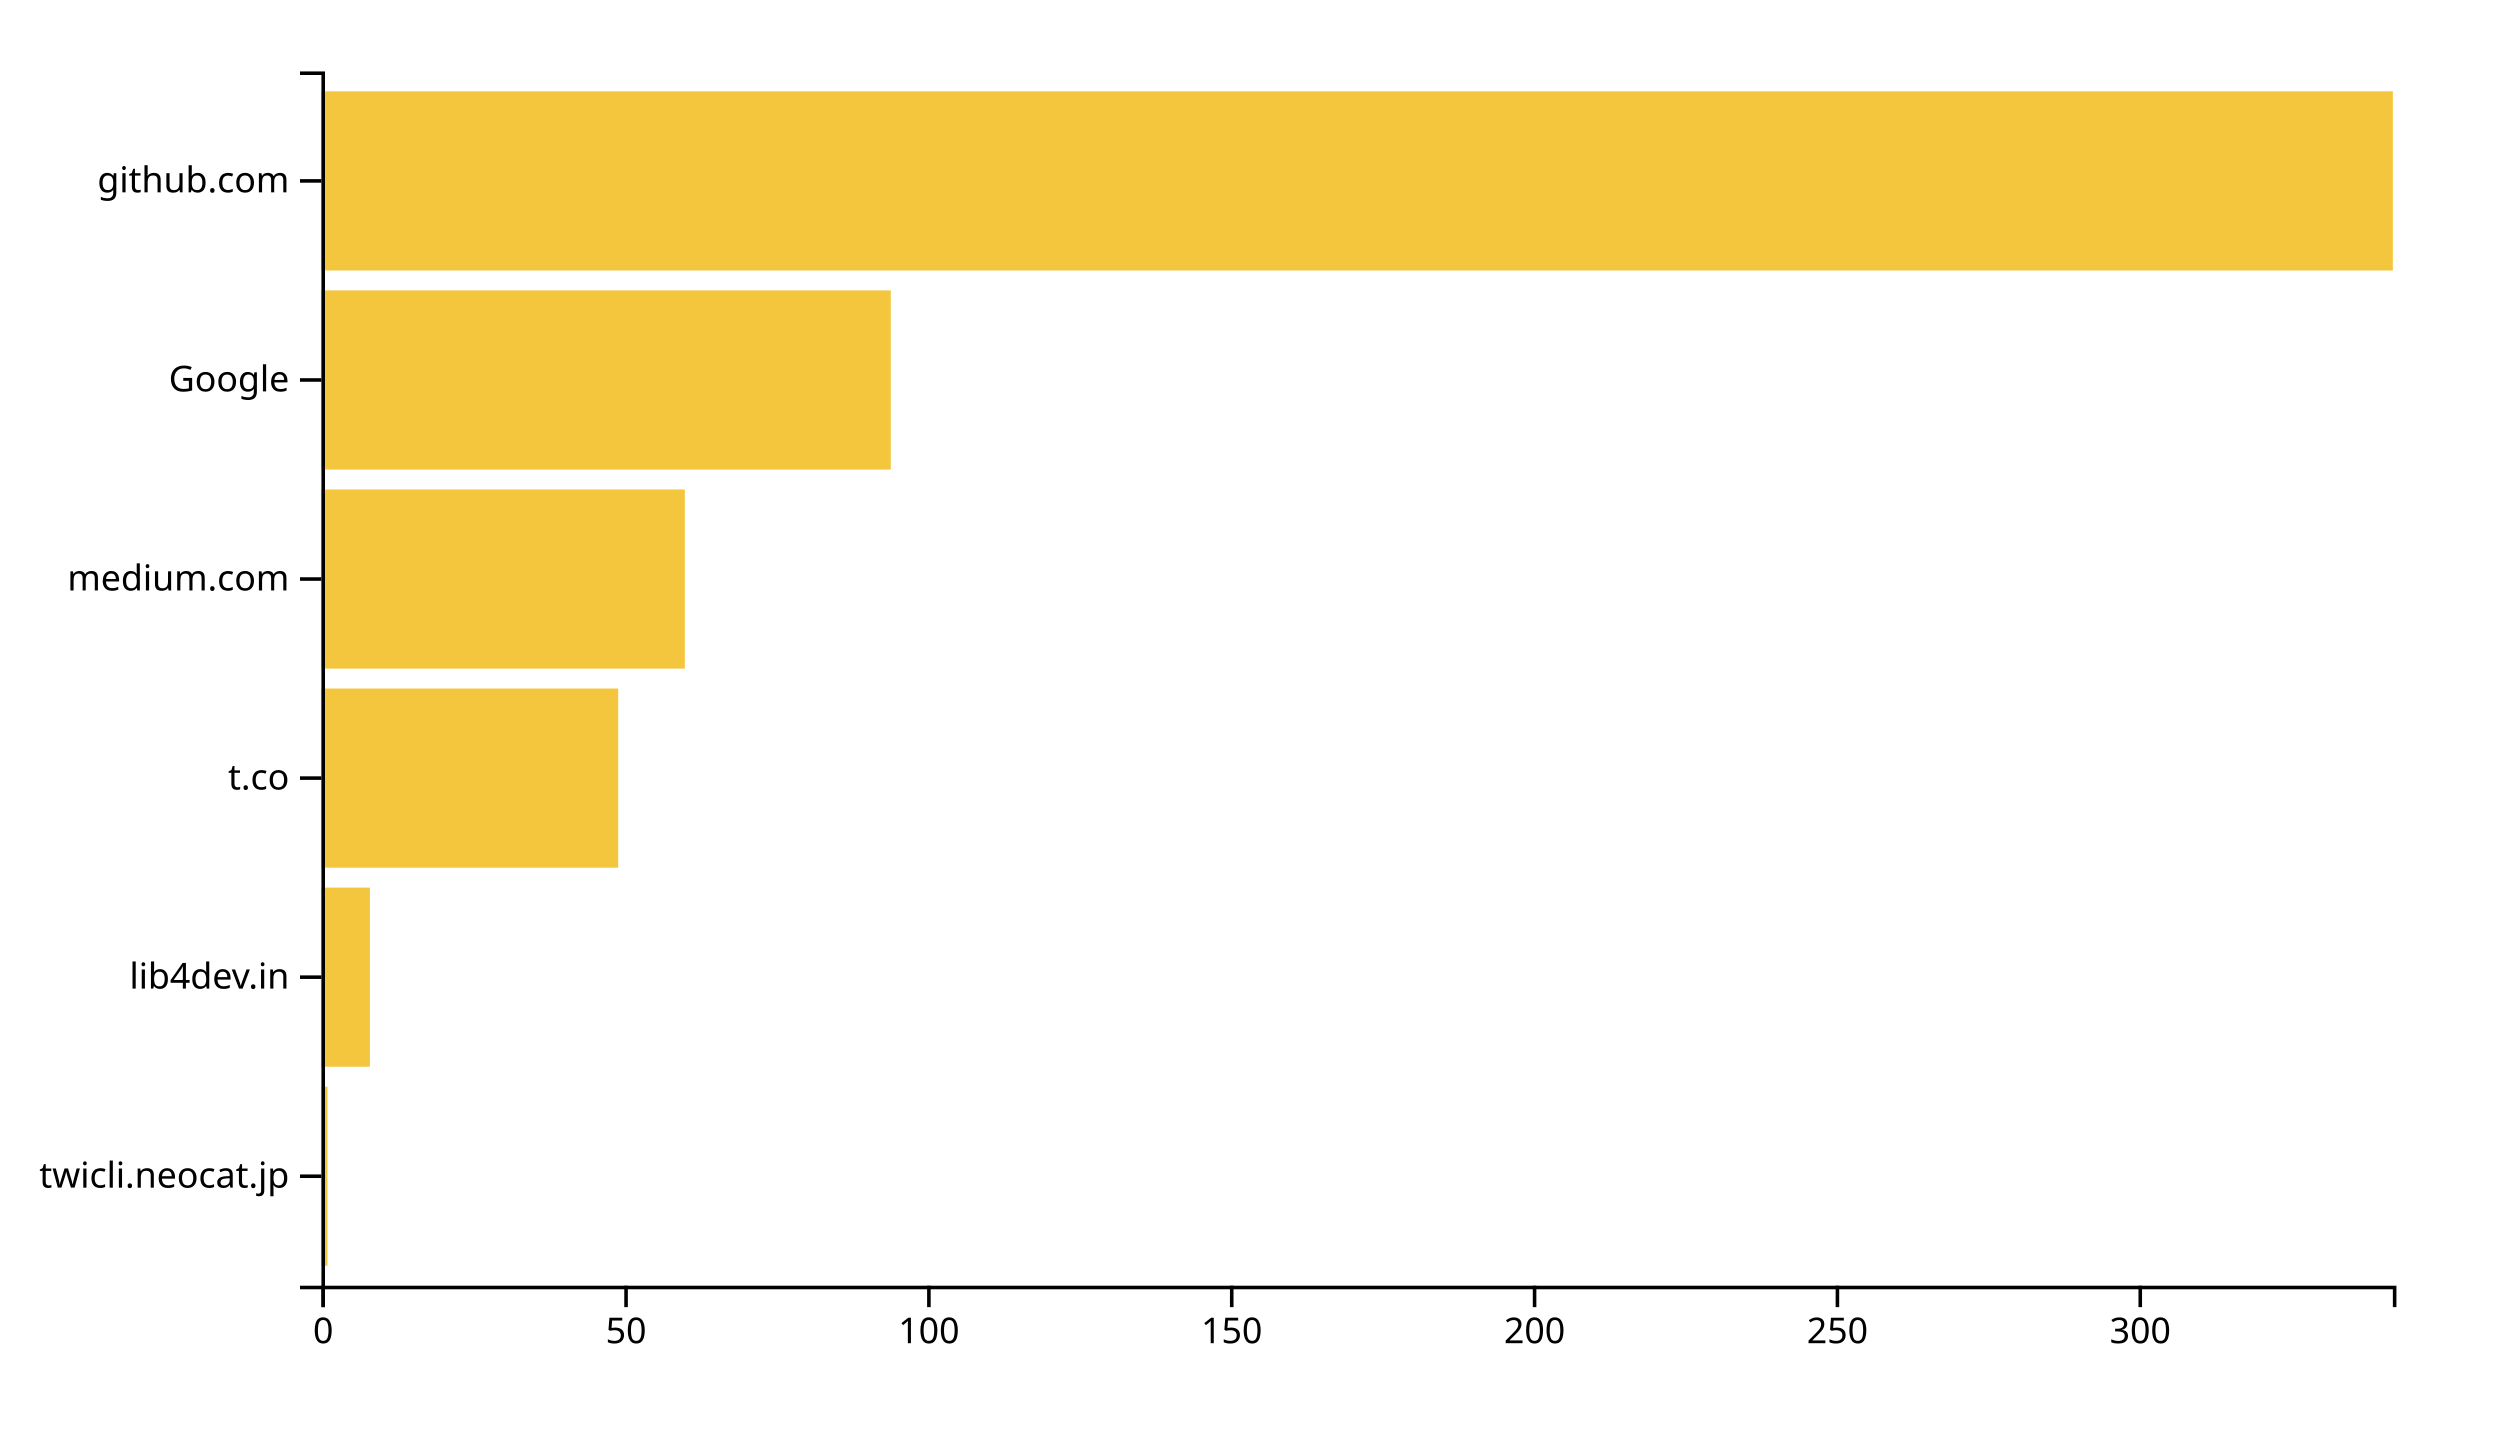
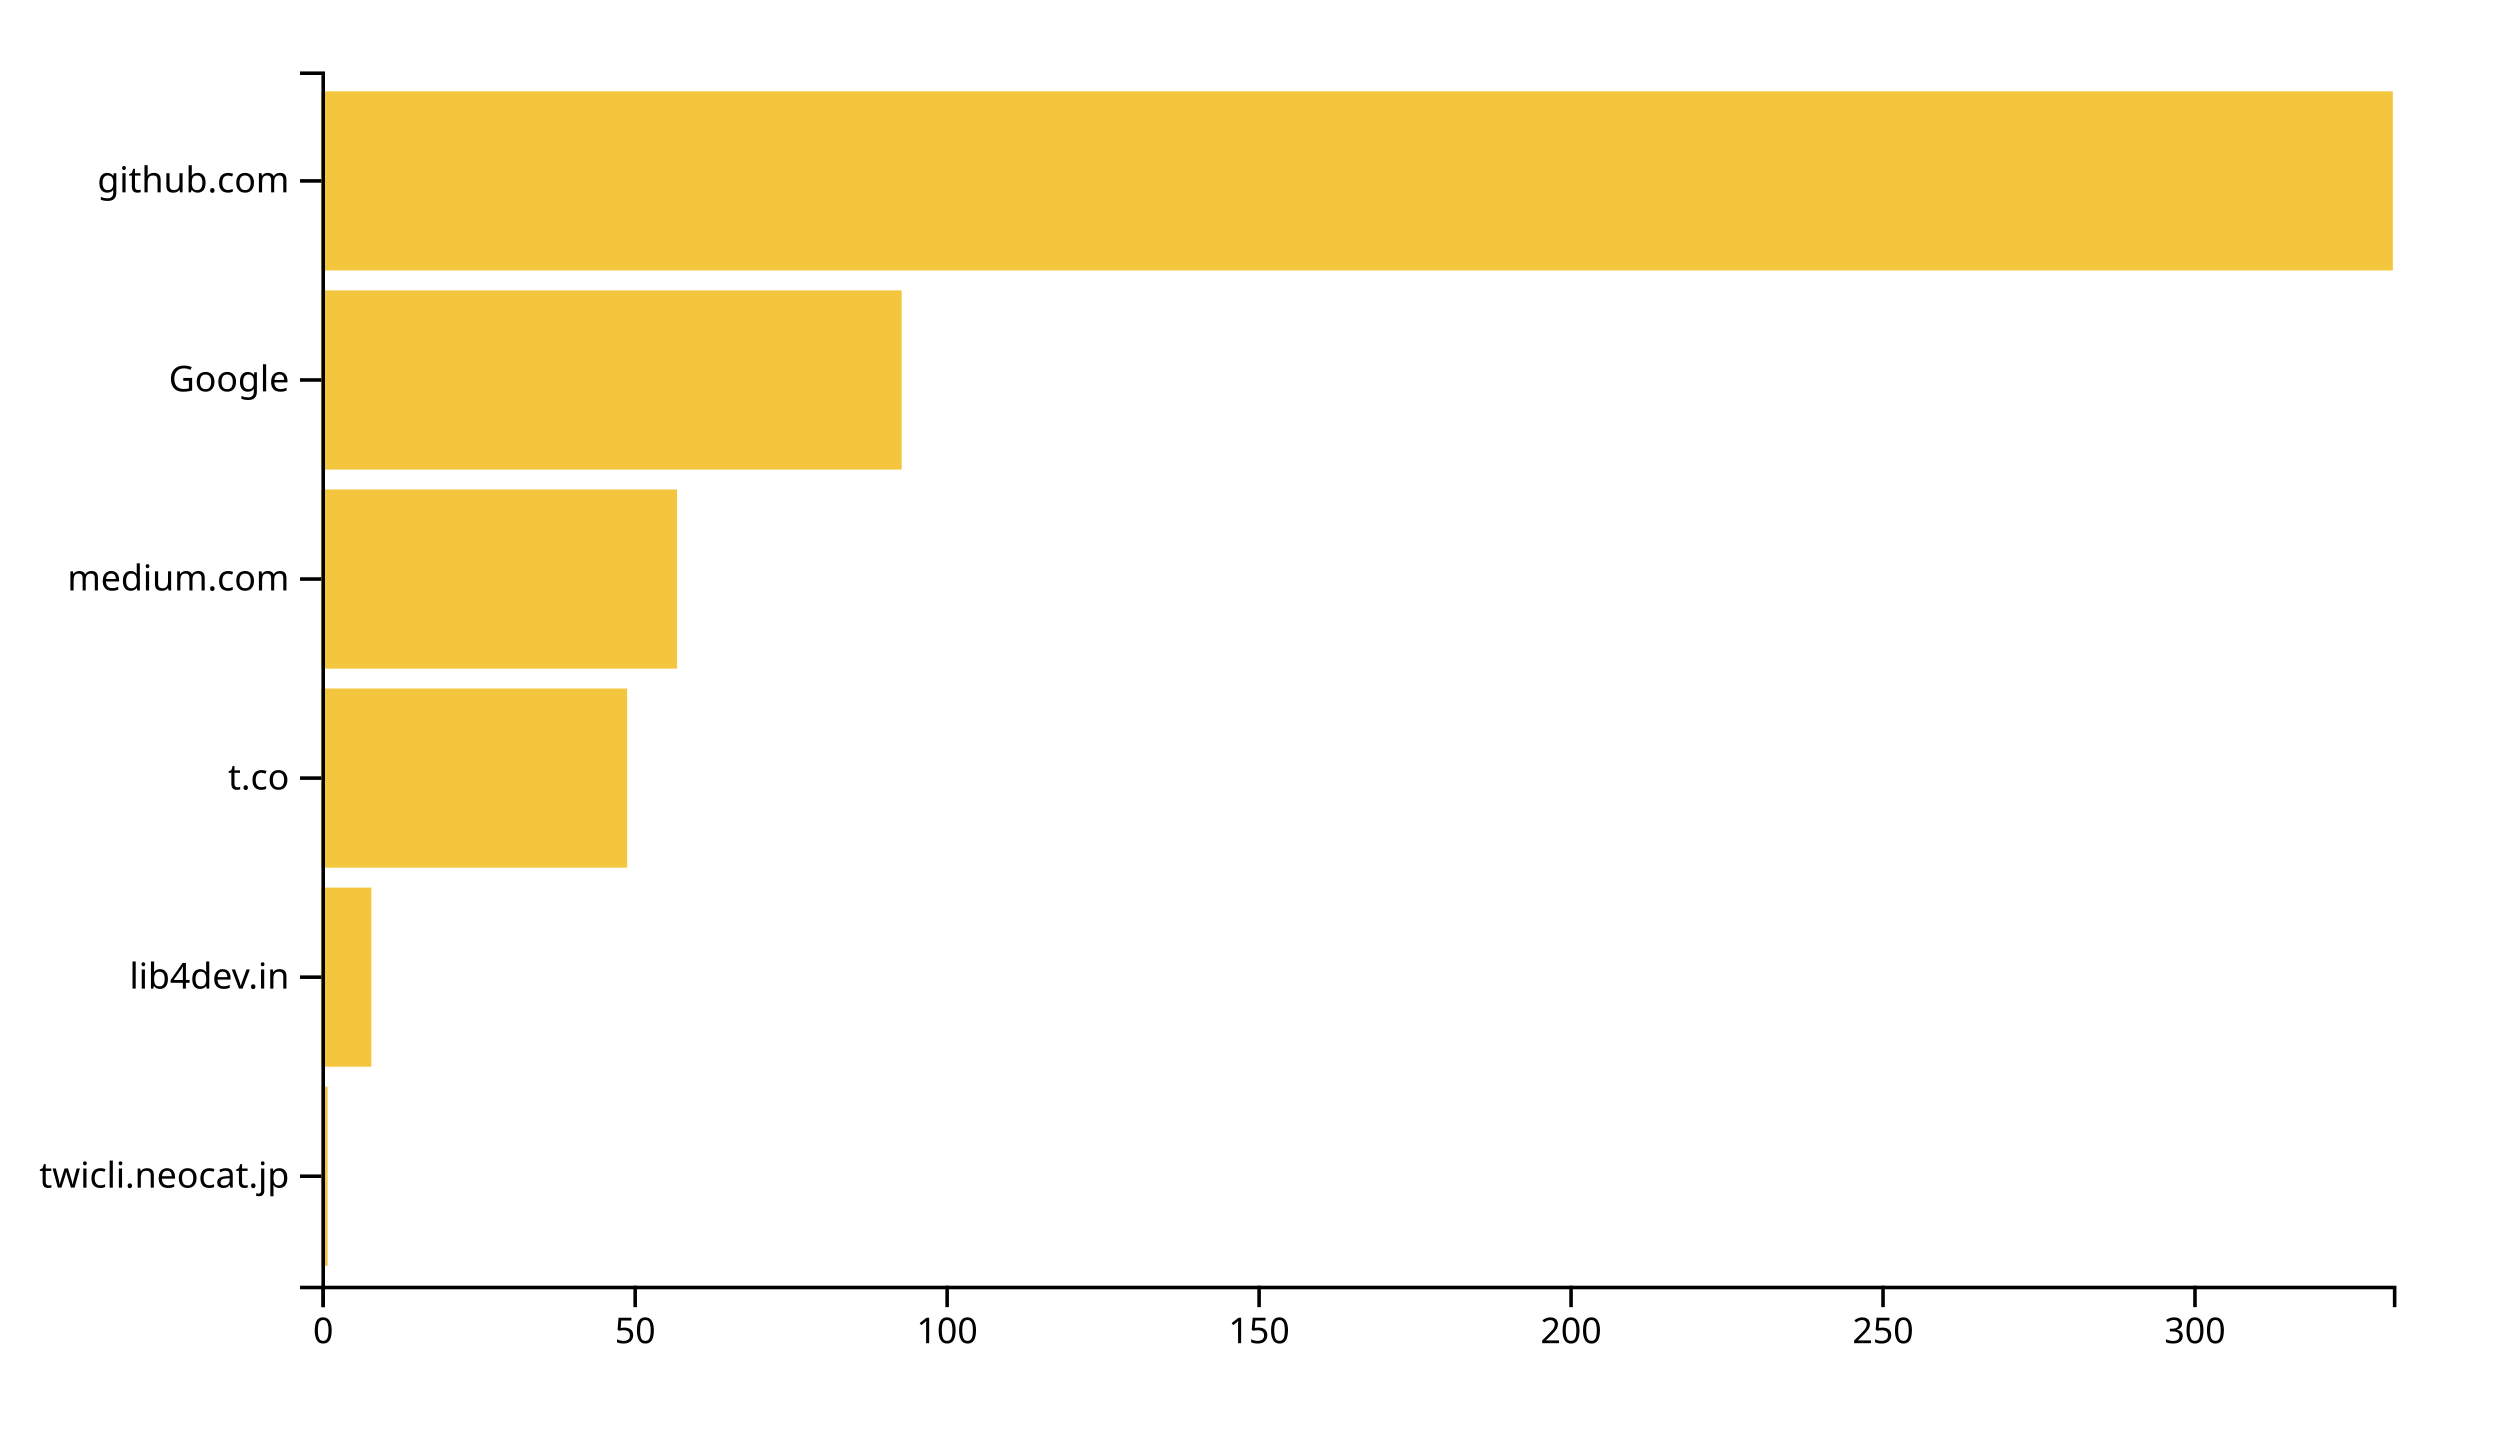
<svg xmlns="http://www.w3.org/2000/svg" width="700" height="400">
  <g transform="translate(90,20)">
-     <rect class="bar" width="1.696" y="284.262" height="50.164" style="fill: #f4c63d; text-anchor: end;" />
-     <rect class="bar" width="13.567" y="228.525" height="50.164" style="fill: #f4c63d; text-anchor: end;" />
-     <rect class="bar" width="83.099" y="172.787" height="50.164" style="fill: #f4c63d; text-anchor: end;" />
-     <rect class="bar" width="101.754" y="117.049" height="50.164" style="fill: #f4c63d; text-anchor: end;" />
-     <rect class="bar" width="159.415" y="61.311" height="50.164" style="fill: #f4c63d; text-anchor: end;" />
+     <rect class="bar" width="1.747" y="284.262" height="50.164" style="fill: #f4c63d; text-anchor: end;" />
+     <rect class="bar" width="13.976" y="228.525" height="50.164" style="fill: #f4c63d; text-anchor: end;" />
+     <rect class="bar" width="85.602" y="172.787" height="50.164" style="fill: #f4c63d; text-anchor: end;" />
+     <rect class="bar" width="99.578" y="117.049" height="50.164" style="fill: #f4c63d; text-anchor: end;" />
+     <rect class="bar" width="162.47" y="61.311" height="50.164" style="fill: #f4c63d; text-anchor: end;" />
    <rect class="bar" width="580" y="5.574" height="50.164" style="fill: #f4c63d; text-anchor: end;" />
    <g transform="translate(0,340)" fill="none" font-size="10" font-family="sans-serif" text-anchor="middle">
      <path class="domain" stroke="currentColor" d="M0.5,6V0.5H580.5V6" />
      <g class="tick" opacity="1" transform="translate(0.5,0)">
        <line stroke="currentColor" y2="6" />
        <text fill="currentColor" y="9" dy="0.71em">0</text>
      </g>
-       <g class="tick" opacity="1" transform="translate(85.29532,0)">
+       <g class="tick" opacity="1" transform="translate(87.8494,0)">
        <line stroke="currentColor" y2="6" />
        <text fill="currentColor" y="9" dy="0.71em">50</text>
      </g>
-       <g class="tick" opacity="1" transform="translate(170.0906,0)">
+       <g class="tick" opacity="1" transform="translate(175.1988,0)">
        <line stroke="currentColor" y2="6" />
        <text fill="currentColor" y="9" dy="0.71em">100</text>
      </g>
-       <g class="tick" opacity="1" transform="translate(254.886,0)">
+       <g class="tick" opacity="1" transform="translate(262.5482,0)">
        <line stroke="currentColor" y2="6" />
        <text fill="currentColor" y="9" dy="0.71em">150</text>
      </g>
-       <g class="tick" opacity="1" transform="translate(339.6813,0)">
+       <g class="tick" opacity="1" transform="translate(349.8976,0)">
        <line stroke="currentColor" y2="6" />
        <text fill="currentColor" y="9" dy="0.71em">200</text>
      </g>
-       <g class="tick" opacity="1" transform="translate(424.4766,0)">
+       <g class="tick" opacity="1" transform="translate(437.247,0)">
        <line stroke="currentColor" y2="6" />
        <text fill="currentColor" y="9" dy="0.71em">250</text>
      </g>
-       <g class="tick" opacity="1" transform="translate(509.2719,0)">
+       <g class="tick" opacity="1" transform="translate(524.5964,0)">
        <line stroke="currentColor" y2="6" />
        <text fill="currentColor" y="9" dy="0.71em">300</text>
      </g>
    </g>
    <g fill="none" font-size="10" font-family="sans-serif" text-anchor="end">
      <path class="domain" stroke="currentColor" d="M-6,340.5H0.5V0.5H-6" />
      <g class="tick" opacity="1" transform="translate(0,309.3443)">
        <line stroke="currentColor" x2="-6" />
        <text fill="currentColor" x="-9" dy="0.32em">twicli.neocat.jp</text>
      </g>
      <g class="tick" opacity="1" transform="translate(0,253.6066)">
        <line stroke="currentColor" x2="-6" />
        <text fill="currentColor" x="-9" dy="0.32em">lib4dev.in</text>
      </g>
      <g class="tick" opacity="1" transform="translate(0,197.8689)">
        <line stroke="currentColor" x2="-6" />
        <text fill="currentColor" x="-9" dy="0.32em">t.co</text>
      </g>
      <g class="tick" opacity="1" transform="translate(0,142.1311)">
        <line stroke="currentColor" x2="-6" />
        <text fill="currentColor" x="-9" dy="0.32em">medium.com</text>
      </g>
      <g class="tick" opacity="1" transform="translate(0,86.39344)">
        <line stroke="currentColor" x2="-6" />
        <text fill="currentColor" x="-9" dy="0.32em">Google</text>
      </g>
      <g class="tick" opacity="1" transform="translate(0,30.65574)">
        <line stroke="currentColor" x2="-6" />
        <text fill="currentColor" x="-9" dy="0.32em">github.com</text>
      </g>
    </g>
  </g>
</svg>
